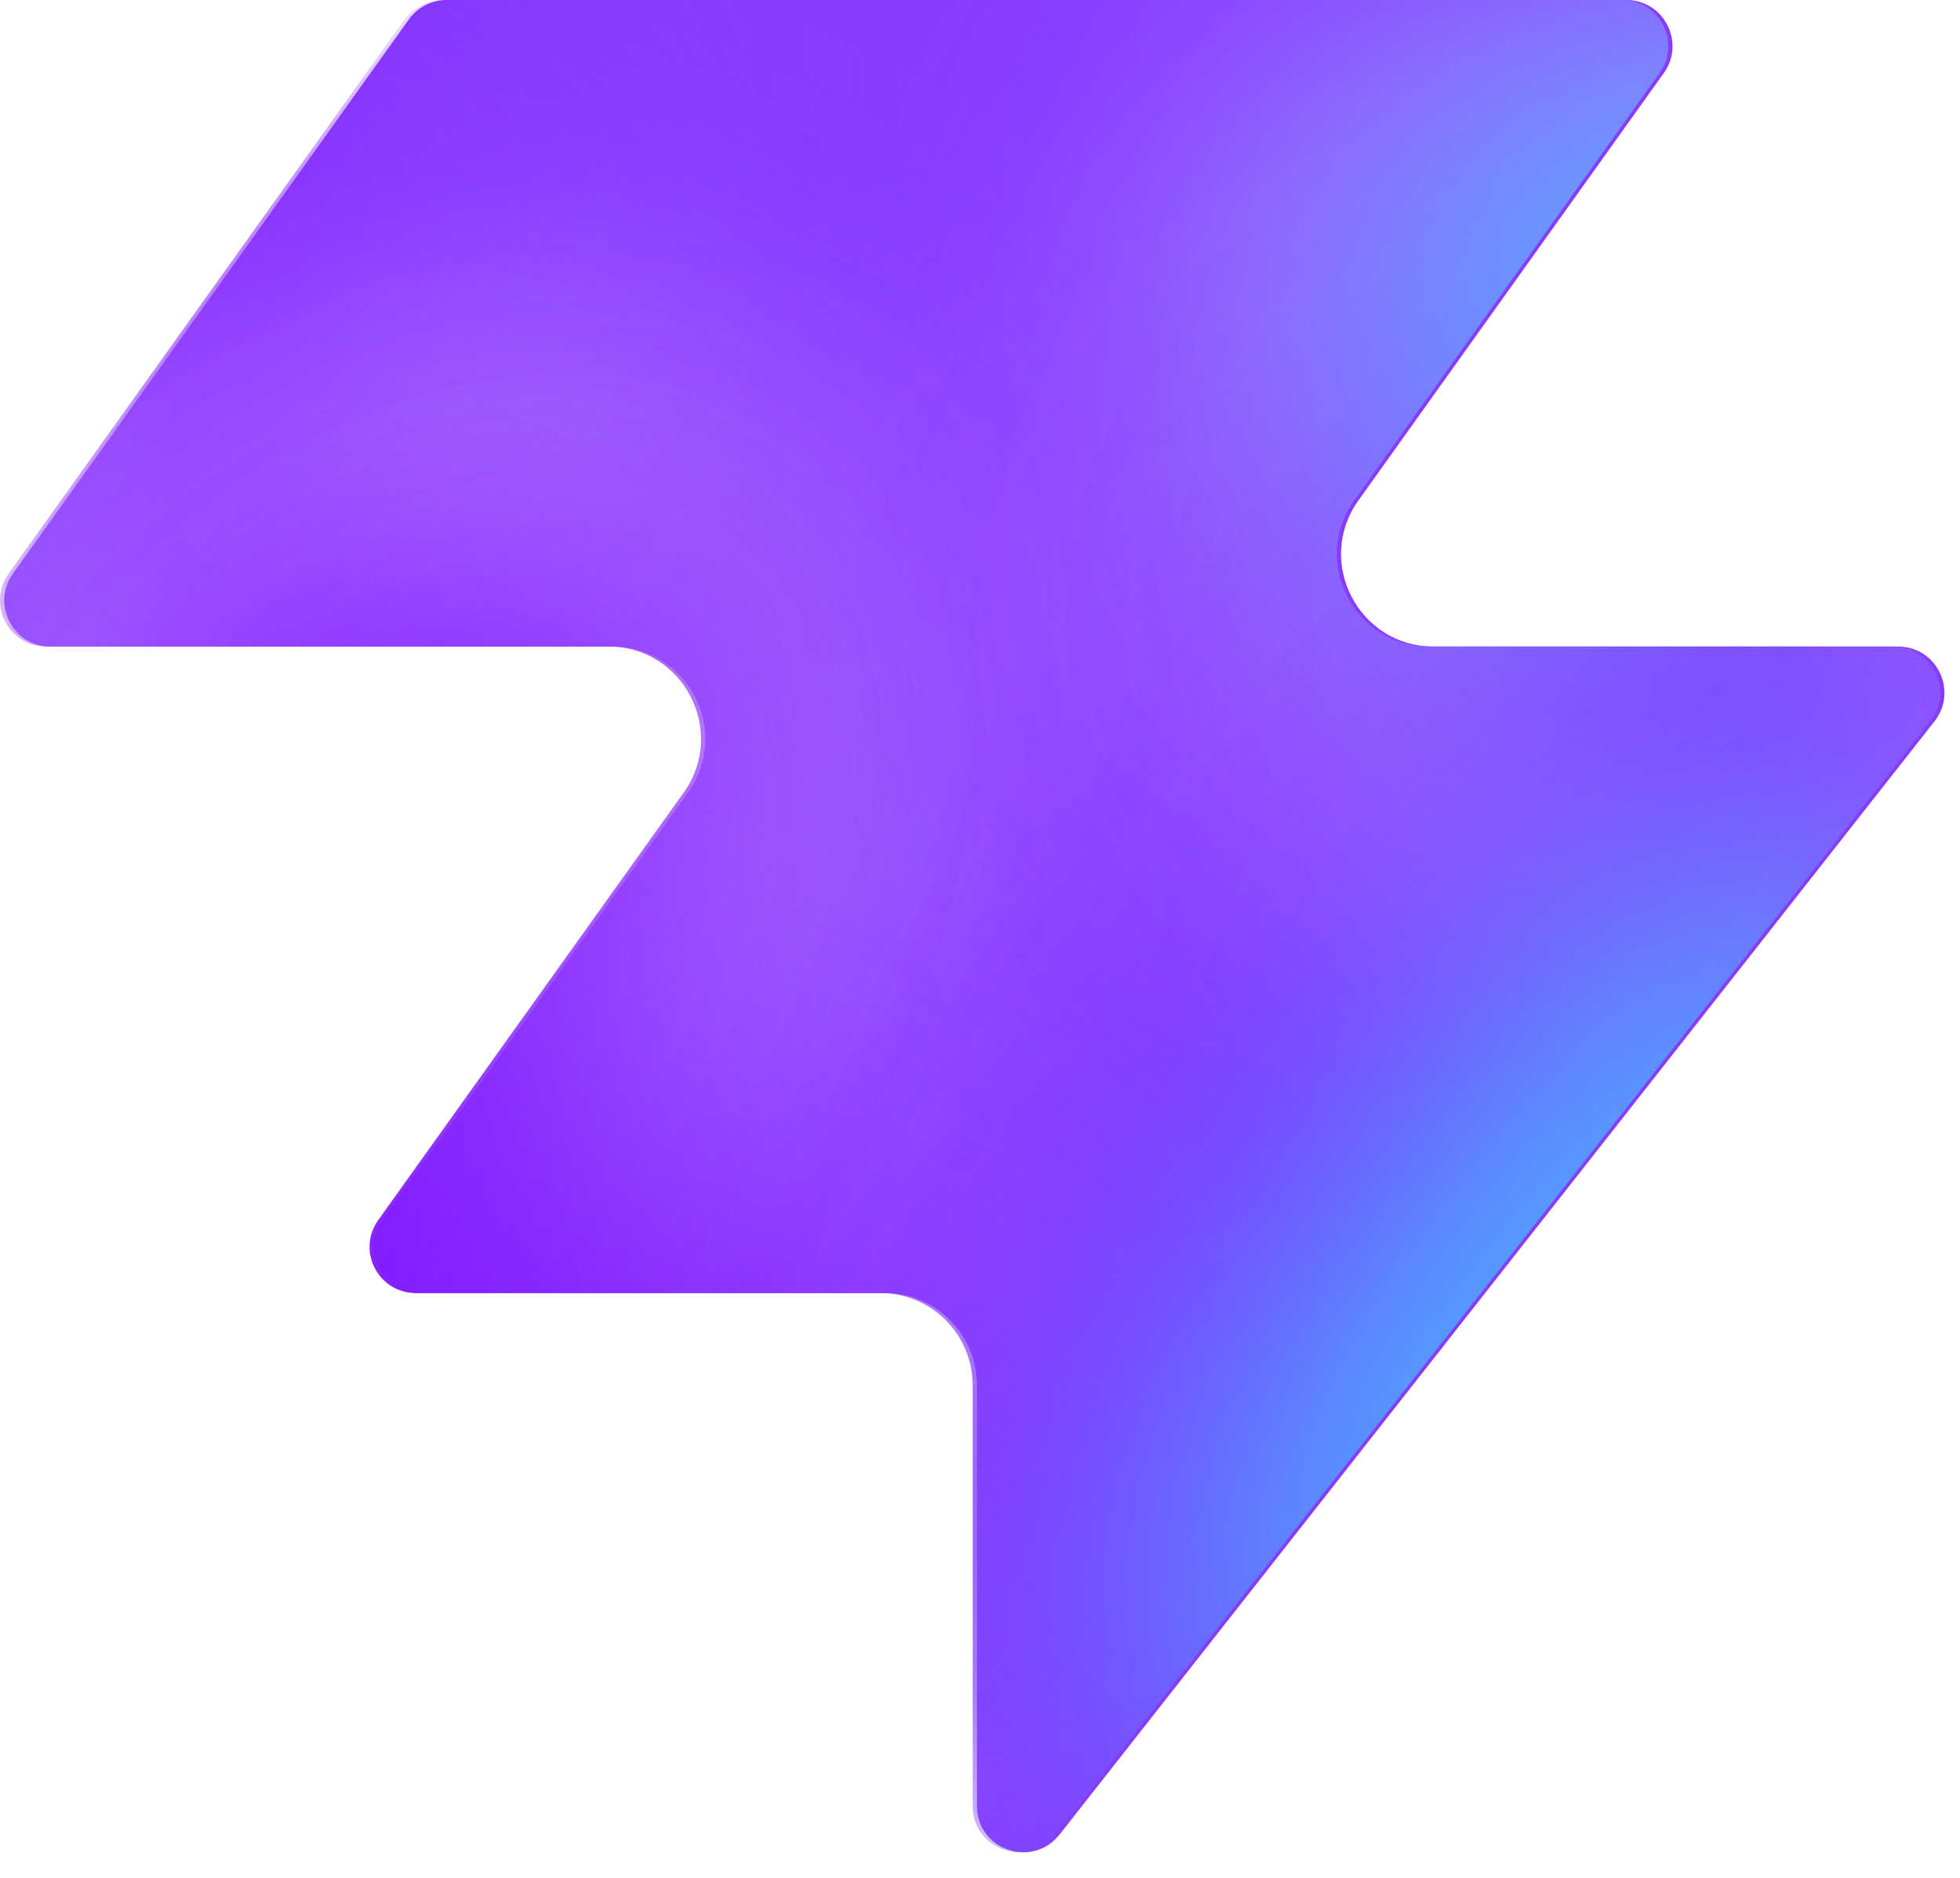
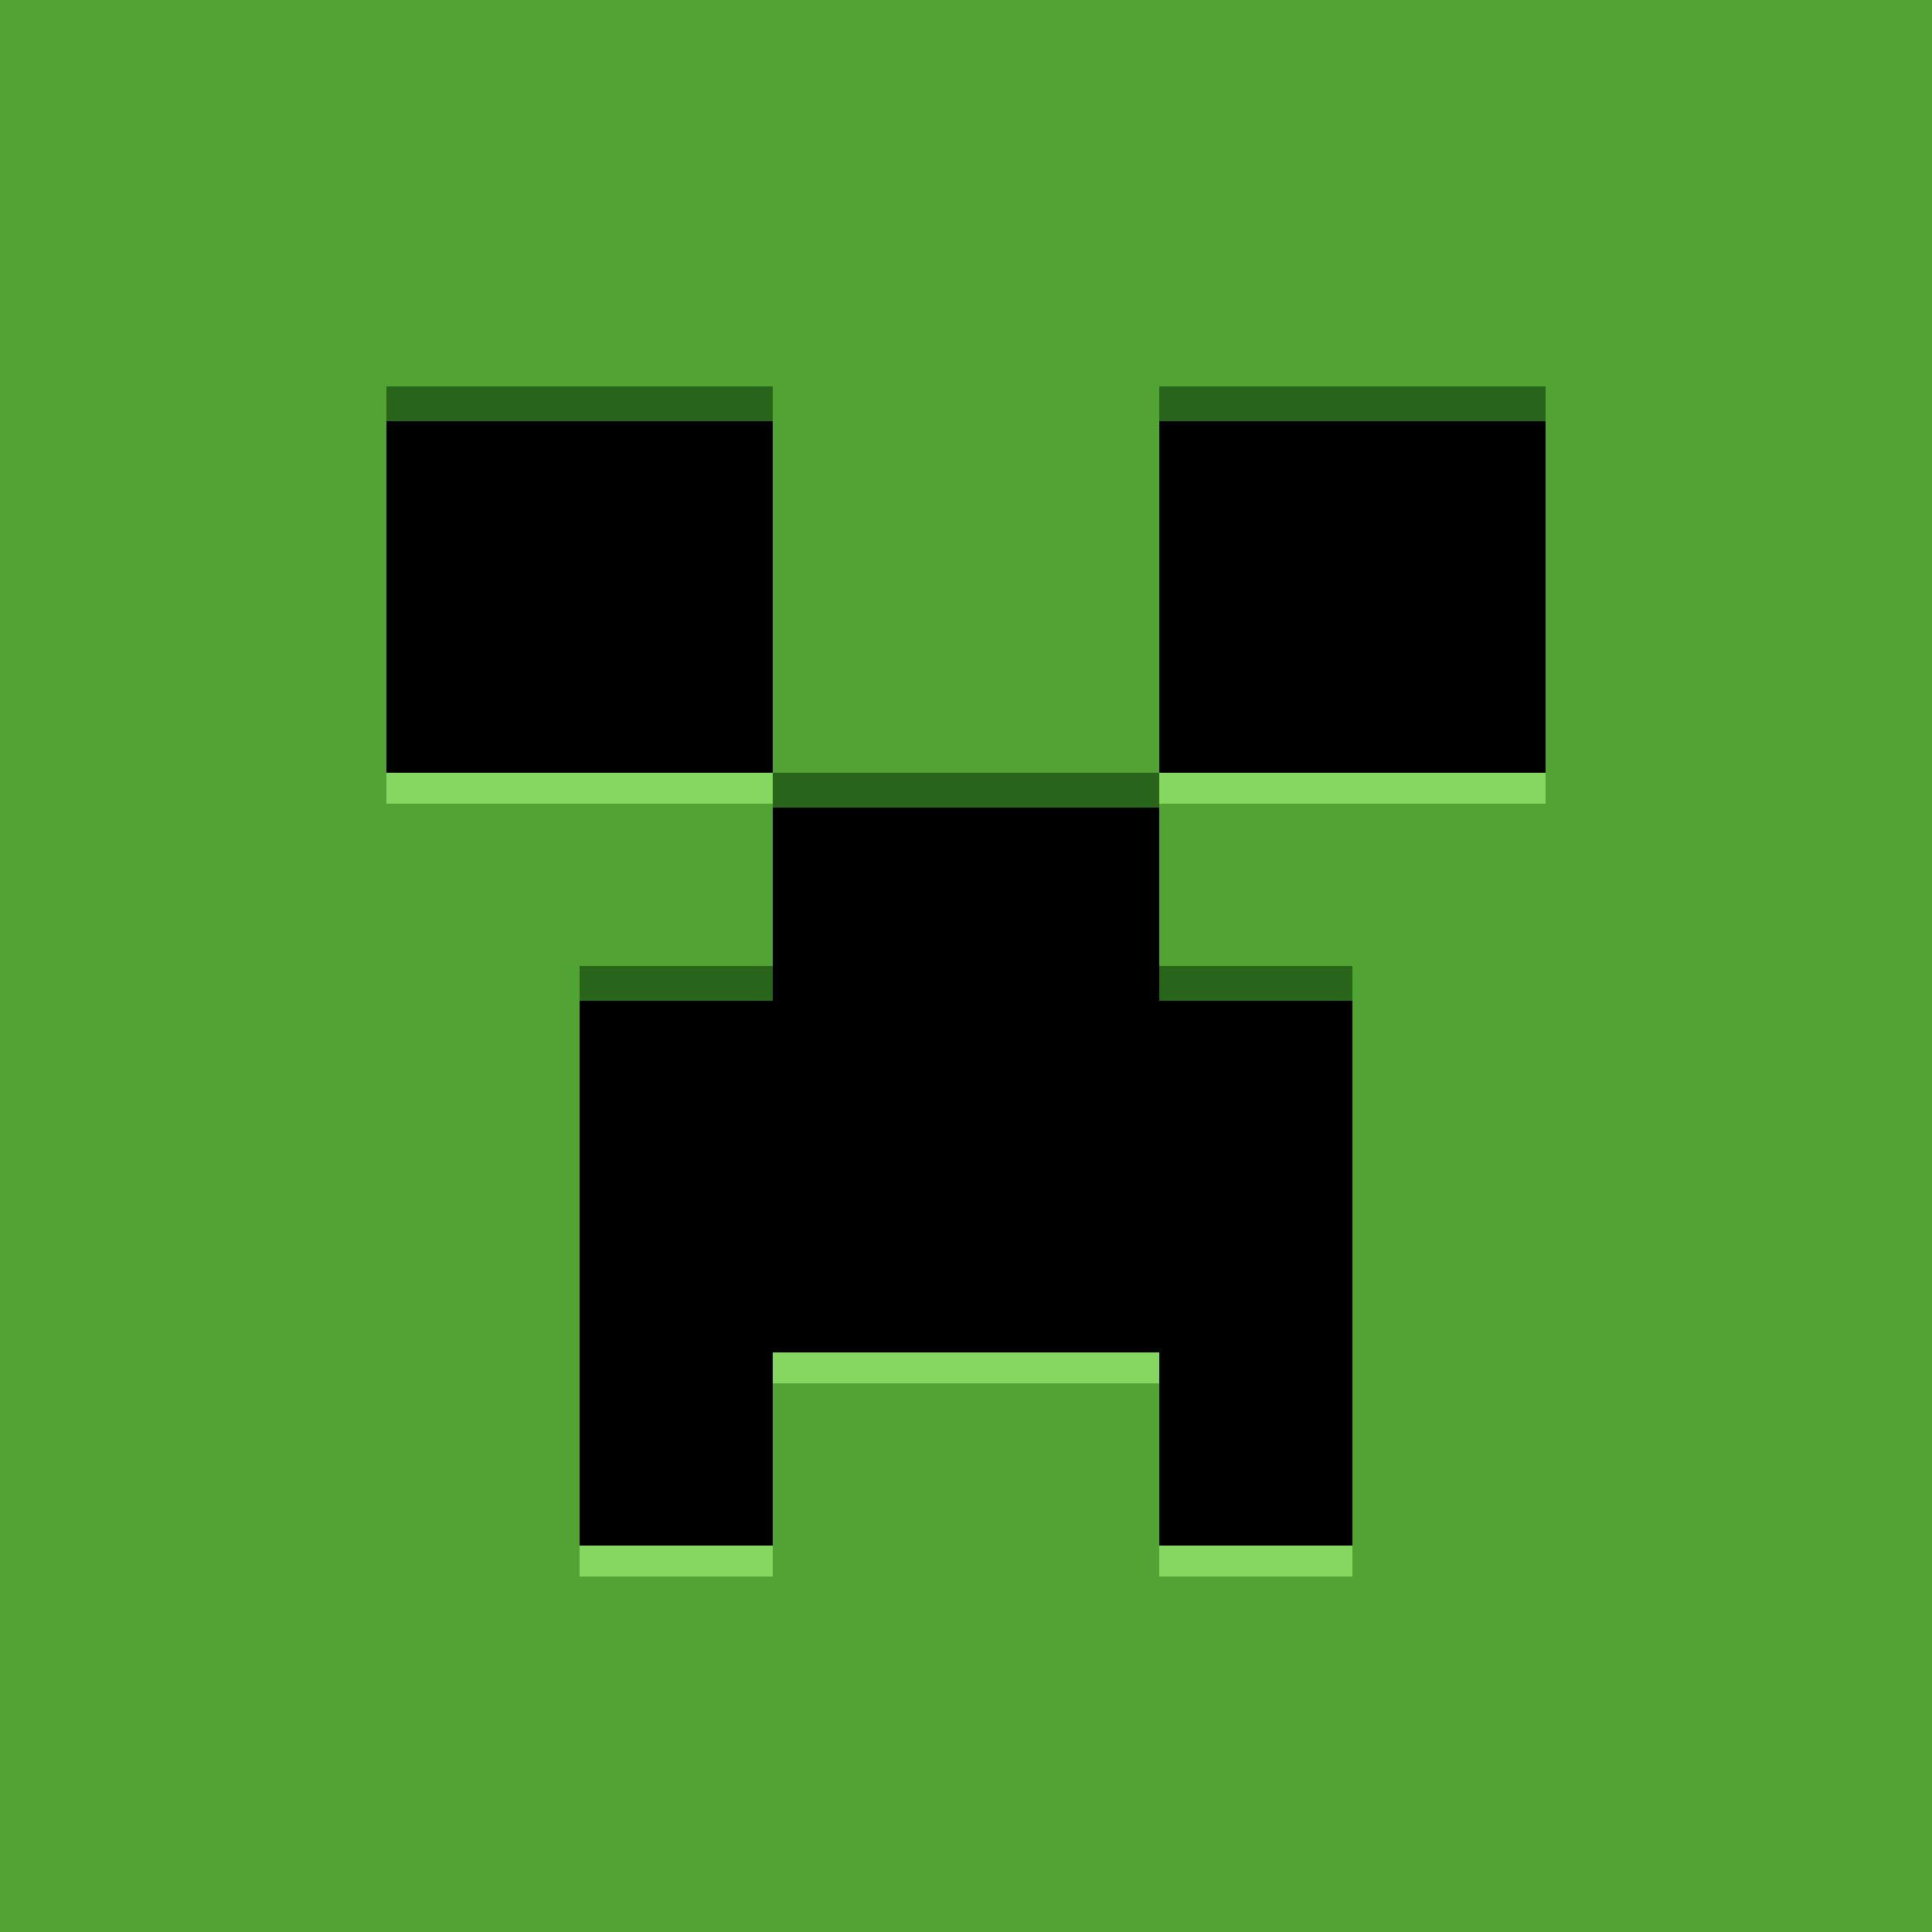
- <svg xmlns="http://www.w3.org/2000/svg" width="48" height="46" fill="none" viewBox="0 0 48 46">
-   <path fill="#863bff" d="M25.946 44.938c-.664.845-2.021.375-2.021-.698V33.937a2.26 2.26 0 0 0-2.262-2.262H10.287c-.92 0-1.456-1.04-.92-1.788l7.48-10.471c1.07-1.497 0-3.578-1.842-3.578H1.237c-.92 0-1.456-1.04-.92-1.788L10.013.474c.214-.297.556-.474.92-.474h28.894c.92 0 1.456 1.04.92 1.788l-7.48 10.471c-1.07 1.498 0 3.579 1.842 3.579h11.377c.943 0 1.473 1.088.89 1.83L25.947 44.94z" style="fill:#863bff;fill:color(display-p3 .525 .23 1);fill-opacity:1" />
-   <mask id="a" width="48" height="46" x="0" y="0" maskUnits="userSpaceOnUse" style="mask-type:alpha">
-     <path fill="#000" d="M25.842 44.938c-.664.844-2.021.375-2.021-.698V33.937a2.26 2.26 0 0 0-2.262-2.262H10.183c-.92 0-1.456-1.04-.92-1.788l7.48-10.471c1.07-1.498 0-3.579-1.842-3.579H1.133c-.92 0-1.456-1.04-.92-1.787L9.91.473c.214-.297.556-.474.92-.474h28.894c.92 0 1.456 1.04.92 1.788l-7.48 10.471c-1.07 1.498 0 3.578 1.842 3.578h11.377c.943 0 1.473 1.088.89 1.832L25.843 44.94z" style="fill:#000;fill-opacity:1" />
-   </mask>
-   <g mask="url(#a)">
-     <g filter="url(#b)">
-       <ellipse cx="5.508" cy="14.704" fill="#ede6ff" rx="5.508" ry="14.704" style="fill:#ede6ff;fill:color(display-p3 .927 .903 1);fill-opacity:1" transform="matrix(.00324 1 1 -.00324 -4.47 31.516)" />
-     </g>
-     <g filter="url(#c)">
-       <ellipse cx="10.399" cy="29.851" fill="#ede6ff" rx="10.399" ry="29.851" style="fill:#ede6ff;fill:color(display-p3 .927 .903 1);fill-opacity:1" transform="matrix(.00324 1 1 -.00324 -39.328 7.883)" />
-     </g>
-     <g filter="url(#d)">
-       <ellipse cx="5.508" cy="30.487" fill="#7e14ff" rx="5.508" ry="30.487" style="fill:#7e14ff;fill:color(display-p3 .492 .077 1);fill-opacity:1" transform="rotate(89.814 -25.913 -14.639)scale(1 -1)" />
-     </g>
-     <g filter="url(#e)">
-       <ellipse cx="5.508" cy="30.599" fill="#7e14ff" rx="5.508" ry="30.599" style="fill:#7e14ff;fill:color(display-p3 .492 .077 1);fill-opacity:1" transform="rotate(89.814 -32.644 -3.334)scale(1 -1)" />
-     </g>
-     <g filter="url(#f)">
-       <ellipse cx="5.508" cy="30.599" fill="#7e14ff" rx="5.508" ry="30.599" style="fill:#7e14ff;fill:color(display-p3 .492 .077 1);fill-opacity:1" transform="matrix(.00324 1 1 -.00324 -34.34 30.47)" />
-     </g>
-     <g filter="url(#g)">
-       <ellipse cx="14.072" cy="22.078" fill="#ede6ff" rx="14.072" ry="22.078" style="fill:#ede6ff;fill:color(display-p3 .927 .903 1);fill-opacity:1" transform="rotate(93.35 24.506 48.493)scale(-1 1)" />
-     </g>
-     <g filter="url(#h)">
-       <ellipse cx="3.47" cy="21.501" fill="#7e14ff" rx="3.47" ry="21.501" style="fill:#7e14ff;fill:color(display-p3 .492 .077 1);fill-opacity:1" transform="rotate(89.009 28.708 47.59)scale(-1 1)" />
-     </g>
-     <g filter="url(#i)">
-       <ellipse cx="3.47" cy="21.501" fill="#7e14ff" rx="3.47" ry="21.501" style="fill:#7e14ff;fill:color(display-p3 .492 .077 1);fill-opacity:1" transform="rotate(89.009 28.708 47.59)scale(-1 1)" />
-     </g>
-     <g filter="url(#j)">
-       <ellipse cx=".387" cy="8.972" fill="#7e14ff" rx="4.407" ry="29.108" style="fill:#7e14ff;fill:color(display-p3 .492 .077 1);fill-opacity:1" transform="rotate(39.51 .387 8.972)" />
-     </g>
-     <g filter="url(#k)">
-       <ellipse cx="47.523" cy="-6.092" fill="#7e14ff" rx="4.407" ry="29.108" style="fill:#7e14ff;fill:color(display-p3 .492 .077 1);fill-opacity:1" transform="rotate(37.892 47.523 -6.092)" />
-     </g>
-     <g filter="url(#l)">
-       <ellipse cx="41.412" cy="6.333" fill="#47bfff" rx="5.971" ry="9.665" style="fill:#47bfff;fill:color(display-p3 .28 .748 1);fill-opacity:1" transform="rotate(37.892 41.412 6.333)" />
-     </g>
-     <g filter="url(#m)">
-       <ellipse cx="-1.879" cy="38.332" fill="#7e14ff" rx="4.407" ry="29.108" style="fill:#7e14ff;fill:color(display-p3 .492 .077 1);fill-opacity:1" transform="rotate(37.892 -1.88 38.332)" />
-     </g>
-     <g filter="url(#n)">
-       <ellipse cx="-1.879" cy="38.332" fill="#7e14ff" rx="4.407" ry="29.108" style="fill:#7e14ff;fill:color(display-p3 .492 .077 1);fill-opacity:1" transform="rotate(37.892 -1.88 38.332)" />
-     </g>
-     <g filter="url(#o)">
-       <ellipse cx="35.651" cy="29.907" fill="#7e14ff" rx="4.407" ry="29.108" style="fill:#7e14ff;fill:color(display-p3 .492 .077 1);fill-opacity:1" transform="rotate(37.892 35.651 29.907)" />
-     </g>
-     <g filter="url(#p)">
-       <ellipse cx="38.418" cy="32.4" fill="#47bfff" rx="5.971" ry="15.297" style="fill:#47bfff;fill:color(display-p3 .28 .748 1);fill-opacity:1" transform="rotate(37.892 38.418 32.4)" />
-     </g>
+ <svg xmlns="http://www.w3.org/2000/svg" width="32" height="32" viewBox="0 0 100 100" shape-rendering="crispEdges">
+   <rect width="100" height="100" fill="#52a434" />
+   <g fill="#000">
+     <path d="M20 20h20v20H20zM60 20h20v20H60z" />
+     <path d="M40 40h20v10h10v30H60V70H40v10H30V50h10z" />
  </g>
-   <defs>
-     <filter id="b" width="60.045" height="41.654" x="-19.77" y="16.149" color-interpolation-filters="sRGB" filterUnits="userSpaceOnUse">
-       <feFlood flood-opacity="0" result="BackgroundImageFix" />
-       <feBlend in="SourceGraphic" in2="BackgroundImageFix" result="shape" />
-       <feGaussianBlur result="effect1_foregroundBlur_2002_17158" stdDeviation="7.659" />
-     </filter>
-     <filter id="c" width="90.34" height="51.437" x="-54.613" y="-7.533" color-interpolation-filters="sRGB" filterUnits="userSpaceOnUse">
-       <feFlood flood-opacity="0" result="BackgroundImageFix" />
-       <feBlend in="SourceGraphic" in2="BackgroundImageFix" result="shape" />
-       <feGaussianBlur result="effect1_foregroundBlur_2002_17158" stdDeviation="7.659" />
-     </filter>
-     <filter id="d" width="79.355" height="29.4" x="-49.64" y="2.03" color-interpolation-filters="sRGB" filterUnits="userSpaceOnUse">
-       <feFlood flood-opacity="0" result="BackgroundImageFix" />
-       <feBlend in="SourceGraphic" in2="BackgroundImageFix" result="shape" />
-       <feGaussianBlur result="effect1_foregroundBlur_2002_17158" stdDeviation="4.596" />
-     </filter>
-     <filter id="e" width="79.579" height="29.4" x="-45.045" y="20.029" color-interpolation-filters="sRGB" filterUnits="userSpaceOnUse">
-       <feFlood flood-opacity="0" result="BackgroundImageFix" />
-       <feBlend in="SourceGraphic" in2="BackgroundImageFix" result="shape" />
-       <feGaussianBlur result="effect1_foregroundBlur_2002_17158" stdDeviation="4.596" />
-     </filter>
-     <filter id="f" width="79.579" height="29.4" x="-43.513" y="21.178" color-interpolation-filters="sRGB" filterUnits="userSpaceOnUse">
-       <feFlood flood-opacity="0" result="BackgroundImageFix" />
-       <feBlend in="SourceGraphic" in2="BackgroundImageFix" result="shape" />
-       <feGaussianBlur result="effect1_foregroundBlur_2002_17158" stdDeviation="4.596" />
-     </filter>
-     <filter id="g" width="74.749" height="58.852" x="15.756" y="-17.901" color-interpolation-filters="sRGB" filterUnits="userSpaceOnUse">
-       <feFlood flood-opacity="0" result="BackgroundImageFix" />
-       <feBlend in="SourceGraphic" in2="BackgroundImageFix" result="shape" />
-       <feGaussianBlur result="effect1_foregroundBlur_2002_17158" stdDeviation="7.659" />
-     </filter>
-     <filter id="h" width="61.377" height="25.362" x="23.548" y="2.284" color-interpolation-filters="sRGB" filterUnits="userSpaceOnUse">
-       <feFlood flood-opacity="0" result="BackgroundImageFix" />
-       <feBlend in="SourceGraphic" in2="BackgroundImageFix" result="shape" />
-       <feGaussianBlur result="effect1_foregroundBlur_2002_17158" stdDeviation="4.596" />
-     </filter>
-     <filter id="i" width="61.377" height="25.362" x="23.548" y="2.284" color-interpolation-filters="sRGB" filterUnits="userSpaceOnUse">
-       <feFlood flood-opacity="0" result="BackgroundImageFix" />
-       <feBlend in="SourceGraphic" in2="BackgroundImageFix" result="shape" />
-       <feGaussianBlur result="effect1_foregroundBlur_2002_17158" stdDeviation="4.596" />
-     </filter>
-     <filter id="j" width="56.045" height="63.649" x="-27.636" y="-22.853" color-interpolation-filters="sRGB" filterUnits="userSpaceOnUse">
-       <feFlood flood-opacity="0" result="BackgroundImageFix" />
-       <feBlend in="SourceGraphic" in2="BackgroundImageFix" result="shape" />
-       <feGaussianBlur result="effect1_foregroundBlur_2002_17158" stdDeviation="4.596" />
-     </filter>
-     <filter id="k" width="54.814" height="64.646" x="20.116" y="-38.415" color-interpolation-filters="sRGB" filterUnits="userSpaceOnUse">
-       <feFlood flood-opacity="0" result="BackgroundImageFix" />
-       <feBlend in="SourceGraphic" in2="BackgroundImageFix" result="shape" />
-       <feGaussianBlur result="effect1_foregroundBlur_2002_17158" stdDeviation="4.596" />
-     </filter>
-     <filter id="l" width="33.541" height="35.313" x="24.641" y="-11.323" color-interpolation-filters="sRGB" filterUnits="userSpaceOnUse">
-       <feFlood flood-opacity="0" result="BackgroundImageFix" />
-       <feBlend in="SourceGraphic" in2="BackgroundImageFix" result="shape" />
-       <feGaussianBlur result="effect1_foregroundBlur_2002_17158" stdDeviation="4.596" />
-     </filter>
-     <filter id="m" width="54.814" height="64.646" x="-29.286" y="6.009" color-interpolation-filters="sRGB" filterUnits="userSpaceOnUse">
-       <feFlood flood-opacity="0" result="BackgroundImageFix" />
-       <feBlend in="SourceGraphic" in2="BackgroundImageFix" result="shape" />
-       <feGaussianBlur result="effect1_foregroundBlur_2002_17158" stdDeviation="4.596" />
-     </filter>
-     <filter id="n" width="54.814" height="64.646" x="-29.286" y="6.009" color-interpolation-filters="sRGB" filterUnits="userSpaceOnUse">
-       <feFlood flood-opacity="0" result="BackgroundImageFix" />
-       <feBlend in="SourceGraphic" in2="BackgroundImageFix" result="shape" />
-       <feGaussianBlur result="effect1_foregroundBlur_2002_17158" stdDeviation="4.596" />
-     </filter>
-     <filter id="o" width="54.814" height="64.646" x="8.244" y="-2.416" color-interpolation-filters="sRGB" filterUnits="userSpaceOnUse">
-       <feFlood flood-opacity="0" result="BackgroundImageFix" />
-       <feBlend in="SourceGraphic" in2="BackgroundImageFix" result="shape" />
-       <feGaussianBlur result="effect1_foregroundBlur_2002_17158" stdDeviation="4.596" />
-     </filter>
-     <filter id="p" width="39.409" height="43.623" x="18.713" y="10.588" color-interpolation-filters="sRGB" filterUnits="userSpaceOnUse">
-       <feFlood flood-opacity="0" result="BackgroundImageFix" />
-       <feBlend in="SourceGraphic" in2="BackgroundImageFix" result="shape" />
-       <feGaussianBlur result="effect1_foregroundBlur_2002_17158" stdDeviation="4.596" />
-     </filter>
-   </defs>
+   <g fill="#29661b">
+     <path d="M20 20h20v1.8H20zM60 20h20v1.8H60zM40 40h20v1.8H40zM30 50h10v1.8H30zM60 50h10v1.8H60z" />
+   </g>
+   <g fill="#86d662">
+     <path d="M20 40h20v1.6H20zM60 40h20v1.6H60zM40 70h20v1.6H40zM30 80h10v1.6H30zM60 80h10v1.6H60z" />
+   </g>
</svg>
